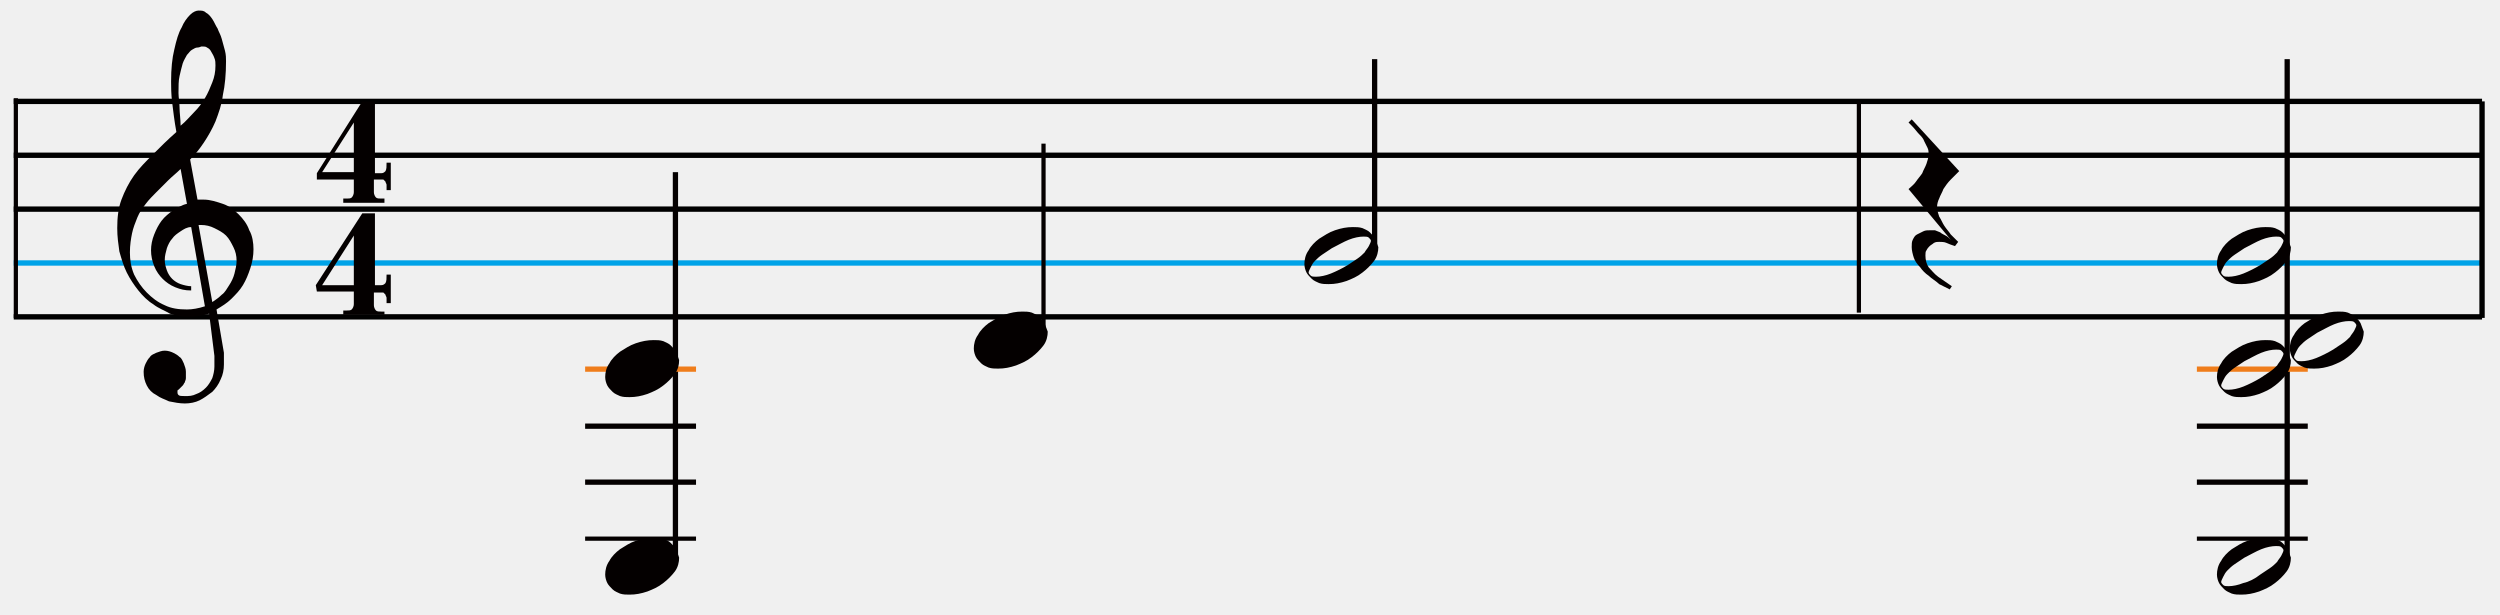
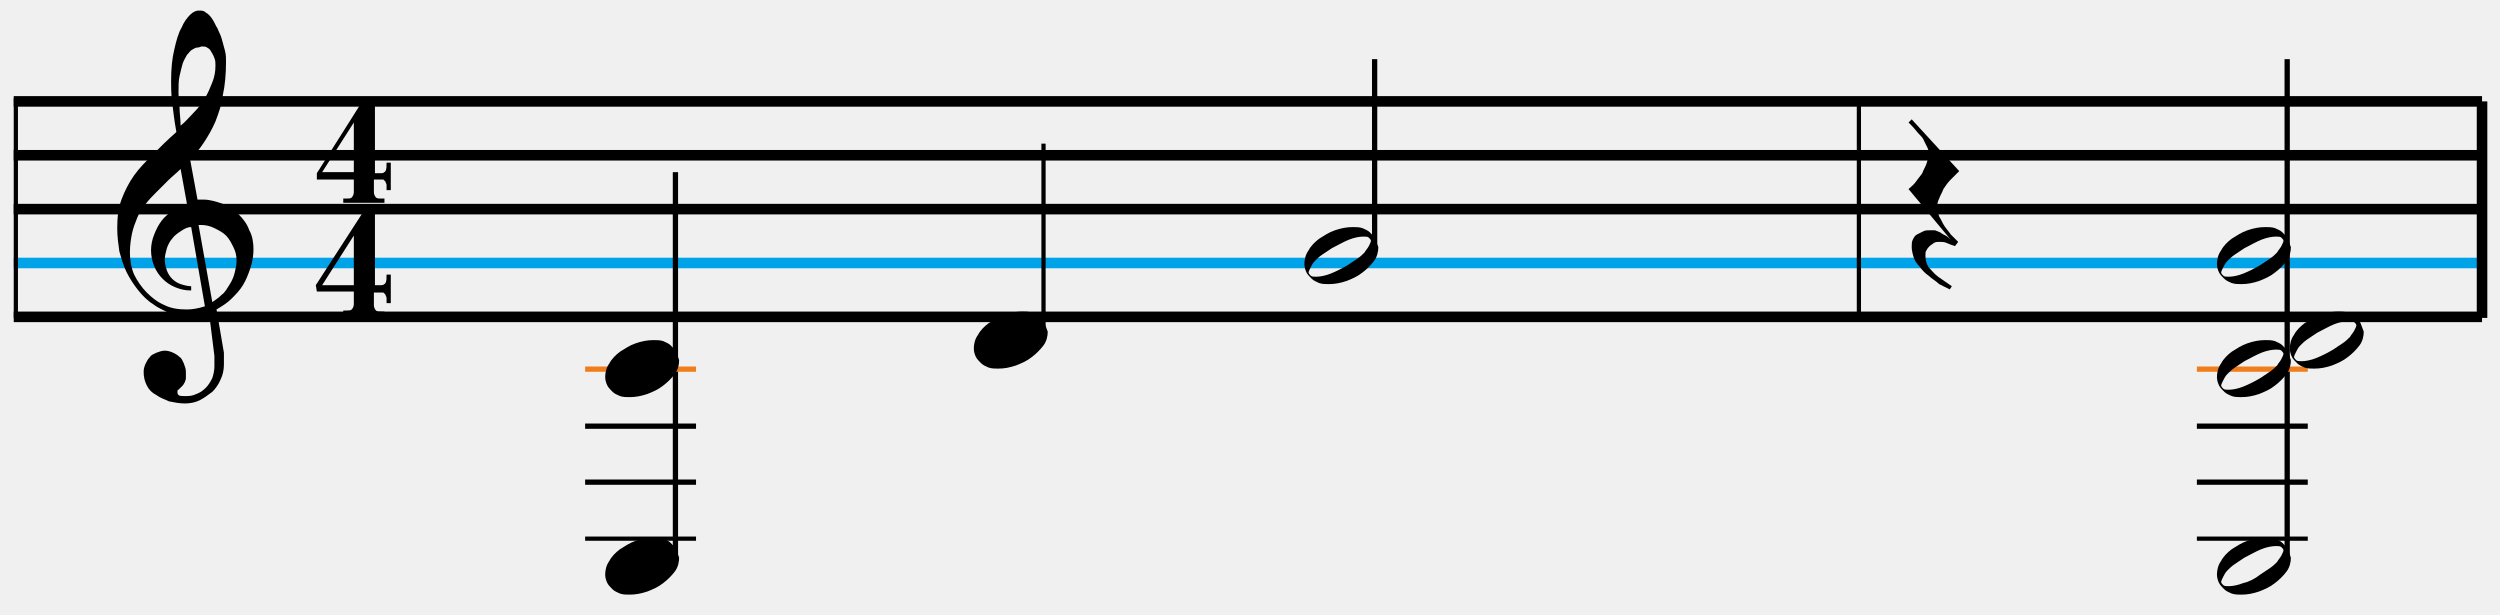
<svg xmlns="http://www.w3.org/2000/svg" version="1.1" x="0px" y="0px" viewBox="0 0 236.7 58.2" style="enable-background:new 0 0 236.7 58.2;" xml:space="preserve">
  <style type="text/css">
- 	.st0{fill:none;stroke:#000000;stroke-width:0.507;}
- 	.st1{fill:none;stroke:#00A3E8;stroke-width:0.507;}
- 	.st2{fill:none;stroke:#000000;stroke-width:0.761;}
- 	.st3{fill:#FFFFFF;stroke:#000000;stroke-width:0.507;stroke-miterlimit:10;}
- 	.st4{fill:#040000;}
- 	.st5{fill:#EF7D1B;}
+   .st0{fill:none;stroke:#000000;}
+   .st1{fill:none;stroke:#00A3E8;}
+   .st2{fill:none;stroke:#000000;}
+   .st3{fill:none;stroke:#000000;}
+   .st4{fill:#000000;}
+   .st5{fill:#EF7D1B;}
</style>
  <g id="layer1">
    <g>
      <path class="st0" d="M235,30" />
      <path class="st0" d="M1.3,30" />
      <path class="st0" d="M235,14.7" />
      <path class="st0" d="M1.3,14.7" />
      <path class="st0" d="M235,19.8" />
      <path class="st0" d="M1.3,19.8" />
      <path class="st0" d="M235,24.9" />
      <path class="st0" d="M1.3,24.9" />
      <line class="st0" x1="1.3" y1="30" x2="235" y2="30" />
      <line class="st0" x1="1.3" y1="9.6" x2="235" y2="9.6" />
      <line class="st0" x1="1.3" y1="14.7" x2="235" y2="14.7" />
      <line class="st0" x1="1.3" y1="19.8" x2="235" y2="19.8" />
      <line class="st1" x1="1.3" y1="24.9" x2="235" y2="24.9" />
      <path class="st2" d="M1.3,30" />
      <path class="st2" d="M1.3,9.6" />
      <line class="st3" x1="235" y1="9.6" x2="235" y2="30.1" />
-       <path class="st4" d="M19,21.3c0.5,0,0.9,0.1,1.3,0.3c0.4,0.2,0.8,0.4,1.1,0.7c0.3,0.3,0.5,0.7,0.7,1.1c0.2,0.4,0.3,0.8,0.3,1.3    c0,0.4-0.1,0.8-0.2,1.2c-0.1,0.4-0.3,0.8-0.5,1.1c-0.2,0.3-0.4,0.7-0.7,0.9c-0.3,0.3-0.6,0.5-0.9,0.7l-1.3-7.3H19z M19.4,29    c-0.6,0.2-1.2,0.3-1.7,0.3c-0.8,0-1.5-0.1-2.1-0.4c-0.7-0.3-1.2-0.7-1.7-1.2c-0.5-0.5-0.9-1.1-1.2-1.7c-0.3-0.7-0.4-1.4-0.4-2.1    c0-0.7,0.1-1.3,0.2-1.8c0.1-0.5,0.3-1,0.5-1.5c0.2-0.5,0.5-0.9,0.8-1.3c0.3-0.4,0.7-0.8,1-1.1c0.4-0.4,0.7-0.7,1.1-1.1    c0.4-0.4,0.8-0.7,1.2-1.1l0.6,3.3c-0.5,0.1-0.9,0.4-1.3,0.6c-0.4,0.3-0.8,0.6-1.1,1c-0.3,0.4-0.5,0.8-0.7,1.3    c-0.2,0.5-0.3,1-0.3,1.5c0,0.5,0.1,1,0.3,1.5c0.2,0.5,0.5,0.9,0.8,1.2s0.7,0.6,1.2,0.8c0.5,0.2,0.9,0.3,1.5,0.3v-0.4    c-0.3,0-0.7-0.1-1-0.2c-0.3-0.1-0.6-0.3-0.8-0.5c-0.2-0.2-0.4-0.5-0.5-0.8c-0.1-0.3-0.2-0.6-0.2-1c0-0.4,0.1-0.7,0.2-1.1    c0.1-0.3,0.3-0.7,0.5-0.9c0.2-0.3,0.5-0.5,0.8-0.7c0.3-0.2,0.6-0.4,1-0.4L19.4,29z M17,10.2c0-0.5-0.1-1-0.1-1.4    c0-0.6,0-1.2,0.1-1.6c0.1-0.5,0.2-0.8,0.3-1.2c0.1-0.3,0.3-0.6,0.4-0.8C17.9,5,18,4.8,18.2,4.7c0.2-0.1,0.3-0.2,0.5-0.2    c0.2,0,0.3-0.1,0.4-0.1c0.2,0,0.4,0,0.5,0.1c0.2,0.1,0.3,0.2,0.4,0.4c0.1,0.2,0.2,0.3,0.3,0.6c0.1,0.2,0.1,0.5,0.1,0.7    c0,0.6-0.1,1.1-0.3,1.6c-0.2,0.5-0.4,1-0.7,1.5c-0.3,0.5-0.6,0.9-1,1.3c-0.4,0.4-0.8,0.9-1.3,1.3C17.1,11.3,17,10.7,17,10.2z     M20.3,33.7c0,0.1,0,0.1,0,0.2s0,0.2,0,0.3c0,0.1,0,0.2,0,0.3c0,0.1,0,0.2,0,0.2c0,0.4-0.1,0.8-0.2,1.1c-0.2,0.4-0.4,0.7-0.6,0.9    c-0.3,0.3-0.6,0.5-0.9,0.6c-0.4,0.2-0.7,0.2-1.1,0.2c-0.3,0-0.5,0-0.6-0.1c-0.1-0.1-0.1-0.2-0.1-0.3c0-0.1,0-0.2,0.1-0.2    c0,0,0.1-0.1,0.2-0.2l0.2-0.2c0.1-0.1,0.1-0.2,0.2-0.3c0-0.1,0.1-0.2,0.1-0.4c0-0.2,0-0.3,0-0.6c0-0.3-0.1-0.5-0.2-0.8    c-0.1-0.2-0.2-0.5-0.4-0.6c-0.2-0.2-0.4-0.3-0.6-0.4c-0.2-0.1-0.5-0.2-0.8-0.2c-0.3,0-0.5,0.1-0.8,0.2c-0.2,0.1-0.5,0.2-0.6,0.4    c-0.2,0.2-0.3,0.4-0.4,0.6c-0.1,0.2-0.2,0.5-0.2,0.8c0,0.5,0.1,0.9,0.3,1.3c0.2,0.4,0.5,0.7,0.9,0.9c0.4,0.3,0.8,0.4,1.2,0.6    c0.5,0.1,1,0.2,1.5,0.2c0.5,0,1-0.1,1.4-0.3c0.4-0.2,0.8-0.5,1.2-0.8c0.3-0.3,0.6-0.7,0.8-1.2c0.2-0.4,0.3-0.9,0.3-1.4    c0-0.1,0-0.1,0-0.2c0-0.1,0-0.2,0-0.3c0-0.1,0-0.2,0-0.3c0-0.1,0-0.2,0-0.3l-0.7-4.1c0.5-0.3,1-0.6,1.4-1c0.4-0.4,0.8-0.8,1.1-1.3    c0.3-0.5,0.5-1,0.7-1.6c0.2-0.6,0.3-1.2,0.3-1.8c0-0.6-0.1-1.3-0.4-1.8c-0.2-0.6-0.6-1.1-1-1.5c-0.4-0.4-0.9-0.8-1.5-1    c-0.6-0.2-1.2-0.4-1.8-0.4c-0.1,0-0.2,0-0.3,0c-0.1,0-0.2,0-0.3,0l-0.7-3.8c0.5-0.5,0.9-1,1.3-1.6c0.4-0.6,0.8-1.3,1.1-2    c0.3-0.8,0.6-1.6,0.7-2.5c0.2-0.9,0.3-2,0.3-3.2c0-0.3,0-0.6-0.1-1s-0.2-0.7-0.3-1.1c-0.1-0.4-0.3-0.7-0.4-1    c-0.2-0.3-0.3-0.6-0.5-0.9c-0.2-0.3-0.4-0.5-0.6-0.6c-0.2-0.2-0.4-0.2-0.7-0.2c-0.2,0-0.5,0.1-0.8,0.4c-0.3,0.3-0.6,0.7-0.8,1.2    c-0.3,0.5-0.5,1.2-0.7,2.1c-0.2,0.8-0.3,1.8-0.3,3c0,0.5,0,1.2,0.1,2c0.1,0.8,0.2,1.7,0.4,2.8c-0.8,0.7-1.5,1.4-2.2,2.1    c-0.7,0.7-1.3,1.3-1.8,2c-0.5,0.7-0.9,1.5-1.2,2.3c-0.3,0.8-0.4,1.7-0.4,2.7c0,0.8,0.1,1.5,0.2,2.2c0.2,0.7,0.4,1.4,0.7,2    c0.3,0.6,0.7,1.2,1.1,1.7c0.4,0.5,0.9,1,1.4,1.3c0.5,0.4,1.1,0.6,1.6,0.9c0.6,0.2,1.2,0.3,1.8,0.3c0.6,0,1.2-0.1,1.9-0.3    L20.3,33.7z" />
-       <path class="st4" d="M33.5,16.3h-3l3-4.7V16.3z M36.4,19.2v-0.4h-0.3c-0.2,0-0.4,0-0.5-0.1c-0.1-0.1-0.2-0.3-0.2-0.5V17h0.6    c0.1,0,0.2,0,0.3,0l0.2,0.2c0,0.1,0.1,0.2,0.1,0.3c0,0.1,0,0.3,0,0.5h0.4v-2.6h-0.4c0,0.4,0,0.6-0.1,0.8c-0.1,0.1-0.2,0.2-0.4,0.2    h-0.6V9.6h-1.2l-4.3,6.8L30,17h3.5v1.2c0,0.2-0.1,0.4-0.2,0.5c-0.1,0.1-0.3,0.1-0.5,0.1h-0.3v0.4H36.4z" />
-       <path class="st4" d="M33.5,27h-3l3-4.7V27z M36.4,29.9v-0.4h-0.3c-0.2,0-0.4,0-0.5-0.1c-0.1-0.1-0.2-0.3-0.2-0.5v-1.2h0.6    c0.1,0,0.2,0,0.3,0l0.2,0.2c0,0.1,0.1,0.2,0.1,0.3c0,0.1,0,0.3,0,0.5h0.4V26h-0.4c0,0.4,0,0.6-0.1,0.8c-0.1,0.1-0.2,0.2-0.4,0.2    h-0.6v-6.8h-1.2L29.9,27l0.1,0.6h3.5v1.2c0,0.2-0.1,0.4-0.2,0.5c-0.1,0.1-0.3,0.1-0.5,0.1h-0.3v0.4H36.4z" />
+       <path class="st4" d="M19,21.3c0.5,0,0.9,0.1,1.3,0.3c0.4,0.2,0.8,0.4,1.1,0.7c0.3,0.3,0.5,0.7,0.7,1.1c0.2,0.4,0.3,0.8,0.3,1.3       c0,0.4-0.1,0.8-0.2,1.2c-0.1,0.4-0.3,0.8-0.5,1.1c-0.2,0.3-0.4,0.7-0.7,0.9c-0.3,0.3-0.6,0.5-0.9,0.7l-1.3-7.3H19z M19.4,29       c-0.6,0.2-1.2,0.3-1.7,0.3c-0.8,0-1.5-0.1-2.1-0.4c-0.7-0.3-1.2-0.7-1.7-1.2c-0.5-0.5-0.9-1.1-1.2-1.7c-0.3-0.7-0.4-1.4-0.4-2.1       c0-0.7,0.1-1.3,0.2-1.8c0.1-0.5,0.3-1,0.5-1.5c0.2-0.5,0.5-0.9,0.8-1.3c0.3-0.4,0.7-0.8,1-1.1c0.4-0.4,0.7-0.7,1.1-1.1       c0.4-0.4,0.8-0.7,1.2-1.1l0.6,3.3c-0.5,0.1-0.9,0.4-1.3,0.6c-0.4,0.3-0.8,0.6-1.1,1c-0.3,0.4-0.5,0.8-0.7,1.3       c-0.2,0.5-0.3,1-0.3,1.5c0,0.5,0.1,1,0.3,1.5c0.2,0.5,0.5,0.9,0.8,1.2s0.7,0.6,1.2,0.8c0.5,0.2,0.9,0.3,1.5,0.3v-0.4       c-0.3,0-0.7-0.1-1-0.2c-0.3-0.1-0.6-0.3-0.8-0.5c-0.2-0.2-0.4-0.5-0.5-0.8c-0.1-0.3-0.2-0.6-0.2-1c0-0.4,0.1-0.7,0.2-1.1       c0.1-0.3,0.3-0.7,0.5-0.9c0.2-0.3,0.5-0.5,0.8-0.7c0.3-0.2,0.6-0.4,1-0.4L19.4,29z M17,10.2c0-0.5-0.1-1-0.1-1.4       c0-0.6,0-1.2,0.1-1.6c0.1-0.5,0.2-0.8,0.3-1.2c0.1-0.3,0.3-0.6,0.4-0.8C17.9,5,18,4.8,18.2,4.7c0.2-0.1,0.3-0.2,0.5-0.2       c0.2,0,0.3-0.1,0.4-0.1c0.2,0,0.4,0,0.5,0.1c0.2,0.1,0.3,0.2,0.4,0.4c0.1,0.2,0.2,0.3,0.3,0.6c0.1,0.2,0.1,0.5,0.1,0.7       c0,0.6-0.1,1.1-0.3,1.6c-0.2,0.5-0.4,1-0.7,1.5c-0.3,0.5-0.6,0.9-1,1.3c-0.4,0.4-0.8,0.9-1.3,1.3C17.1,11.3,17,10.7,17,10.2z        M20.3,33.7c0,0.1,0,0.1,0,0.2s0,0.2,0,0.3c0,0.1,0,0.2,0,0.3c0,0.1,0,0.2,0,0.2c0,0.4-0.1,0.8-0.2,1.1c-0.2,0.4-0.4,0.7-0.6,0.9       c-0.3,0.3-0.6,0.5-0.9,0.6c-0.4,0.2-0.7,0.2-1.1,0.2c-0.3,0-0.5,0-0.6-0.1c-0.1-0.1-0.1-0.2-0.1-0.3c0-0.1,0-0.2,0.1-0.2       c0,0,0.1-0.1,0.2-0.2l0.2-0.2c0.1-0.1,0.1-0.2,0.2-0.3c0-0.1,0.1-0.2,0.1-0.4c0-0.2,0-0.3,0-0.6c0-0.3-0.1-0.5-0.2-0.8       c-0.1-0.2-0.2-0.5-0.4-0.6c-0.2-0.2-0.4-0.3-0.6-0.4c-0.2-0.1-0.5-0.2-0.8-0.2c-0.3,0-0.5,0.1-0.8,0.2c-0.2,0.1-0.5,0.2-0.6,0.4       c-0.2,0.2-0.3,0.4-0.4,0.6c-0.1,0.2-0.2,0.5-0.2,0.8c0,0.5,0.1,0.9,0.3,1.3c0.2,0.4,0.5,0.7,0.9,0.9c0.4,0.3,0.8,0.4,1.2,0.6       c0.5,0.1,1,0.2,1.5,0.2c0.5,0,1-0.1,1.4-0.3c0.4-0.2,0.8-0.5,1.2-0.8c0.3-0.3,0.6-0.7,0.8-1.2c0.2-0.4,0.3-0.9,0.3-1.4       c0-0.1,0-0.1,0-0.2c0-0.1,0-0.2,0-0.3c0-0.1,0-0.2,0-0.3c0-0.1,0-0.2,0-0.3l-0.7-4.1c0.5-0.3,1-0.6,1.4-1c0.4-0.4,0.8-0.8,1.1-1.3       c0.3-0.5,0.5-1,0.7-1.6c0.2-0.6,0.3-1.2,0.3-1.8c0-0.6-0.1-1.3-0.4-1.8c-0.2-0.6-0.6-1.1-1-1.5c-0.4-0.4-0.9-0.8-1.5-1       c-0.6-0.2-1.2-0.4-1.8-0.4c-0.1,0-0.2,0-0.3,0c-0.1,0-0.2,0-0.3,0l-0.7-3.8c0.5-0.5,0.9-1,1.3-1.6c0.4-0.6,0.8-1.3,1.1-2       c0.3-0.8,0.6-1.6,0.7-2.5c0.2-0.9,0.3-2,0.3-3.2c0-0.3,0-0.6-0.1-1s-0.2-0.7-0.3-1.1c-0.1-0.4-0.3-0.7-0.4-1       c-0.2-0.3-0.3-0.6-0.5-0.9c-0.2-0.3-0.4-0.5-0.6-0.6c-0.2-0.2-0.4-0.2-0.7-0.2c-0.2,0-0.5,0.1-0.8,0.4c-0.3,0.3-0.6,0.7-0.8,1.2       c-0.3,0.5-0.5,1.2-0.7,2.1c-0.2,0.8-0.3,1.8-0.3,3c0,0.5,0,1.2,0.1,2c0.1,0.8,0.2,1.7,0.4,2.8c-0.8,0.7-1.5,1.4-2.2,2.1       c-0.7,0.7-1.3,1.3-1.8,2c-0.5,0.7-0.9,1.5-1.2,2.3c-0.3,0.8-0.4,1.7-0.4,2.7c0,0.8,0.1,1.5,0.2,2.2c0.2,0.7,0.4,1.4,0.7,2       c0.3,0.6,0.7,1.2,1.1,1.7c0.4,0.5,0.9,1,1.4,1.3c0.5,0.4,1.1,0.6,1.6,0.9c0.6,0.2,1.2,0.3,1.8,0.3c0.6,0,1.2-0.1,1.9-0.3       L20.3,33.7z" />
+       <path class="st4" d="M33.5,16.3h-3l3-4.7V16.3z M36.4,19.2v-0.4h-0.3c-0.2,0-0.4,0-0.5-0.1c-0.1-0.1-0.2-0.3-0.2-0.5V17h0.6       c0.1,0,0.2,0,0.3,0l0.2,0.2c0,0.1,0.1,0.2,0.1,0.3c0,0.1,0,0.3,0,0.5h0.4v-2.6h-0.4c0,0.4,0,0.6-0.1,0.8c-0.1,0.1-0.2,0.2-0.4,0.2       h-0.6V9.6h-1.2l-4.3,6.8L30,17h3.5v1.2c0,0.2-0.1,0.4-0.2,0.5c-0.1,0.1-0.3,0.1-0.5,0.1h-0.3v0.4H36.4z" />
+       <path class="st4" d="M33.5,27h-3l3-4.7V27z M36.4,29.9v-0.4h-0.3c-0.2,0-0.4,0-0.5-0.1c-0.1-0.1-0.2-0.3-0.2-0.5v-1.2h0.6       c0.1,0,0.2,0,0.3,0l0.2,0.2c0,0.1,0.1,0.2,0.1,0.3c0,0.1,0,0.3,0,0.5h0.4V26h-0.4c0,0.4,0,0.6-0.1,0.8c-0.1,0.1-0.2,0.2-0.4,0.2       h-0.6v-6.8h-1.2L29.9,27l0.1,0.6h3.5v1.2c0,0.2-0.1,0.4-0.2,0.5c-0.1,0.1-0.3,0.1-0.5,0.1h-0.3v0.4H36.4z" />
      <polyline class="st4" points="1.7,9.3 1.7,30.1 1.3,30.1 1.3,9.3   " />
    </g>
  </g>
  <g id="layer2_00000159458179188243210330000012595205505371248821_">
    <polyline class="st4" points="64.2,16.3 64.2,53 63.7,53 63.7,16.3  " />
    <polyline class="st5" points="55.4,34.7 65.9,34.7 65.9,35.2 55.4,35.2  " />
    <polyline class="st4" points="55.4,40.1 65.9,40.1 65.9,40.6 55.4,40.6  " />
    <polyline class="st4" points="55.4,45.4 65.9,45.4 65.9,45.9 55.4,45.9  " />
    <polyline class="st4" points="55.4,50.8 65.9,50.8 65.9,51.2 55.4,51.2  " />
    <g id="sus2c">
-       <path class="st4" d="M64,52c-0.1-0.2-0.3-0.4-0.5-0.6c-0.2-0.2-0.5-0.3-0.7-0.4c-0.3-0.1-0.6-0.1-0.9-0.1c-0.6,0-1.1,0.1-1.7,0.3    c-0.6,0.2-1,0.5-1.5,0.8c-0.4,0.3-0.8,0.7-1,1.1c-0.3,0.4-0.4,0.9-0.4,1.3c0,0.3,0.1,0.6,0.2,0.8c0.1,0.2,0.3,0.4,0.5,0.6    c0.2,0.2,0.5,0.3,0.7,0.4c0.3,0.1,0.6,0.1,0.9,0.1c0.6,0,1.1-0.1,1.7-0.3c0.5-0.2,1-0.4,1.5-0.8c0.4-0.3,0.8-0.7,1.1-1.1    c0.3-0.4,0.4-0.9,0.4-1.3C64.2,52.5,64.1,52.2,64,52z" />
-       <path class="st4" d="M64,33.3c-0.1-0.2-0.3-0.4-0.5-0.6c-0.2-0.2-0.5-0.3-0.7-0.4c-0.3-0.1-0.6-0.1-0.9-0.1    c-0.6,0-1.1,0.1-1.7,0.3c-0.6,0.2-1,0.5-1.5,0.8c-0.4,0.3-0.8,0.7-1,1.1c-0.3,0.4-0.4,0.9-0.4,1.3c0,0.3,0.1,0.6,0.2,0.8    c0.1,0.2,0.3,0.4,0.5,0.6c0.2,0.2,0.5,0.3,0.7,0.4c0.3,0.1,0.6,0.1,0.9,0.1c0.6,0,1.1-0.1,1.7-0.3c0.5-0.2,1-0.4,1.5-0.8    c0.4-0.3,0.8-0.7,1.1-1.1c0.3-0.4,0.4-0.9,0.4-1.3C64.2,33.8,64.1,33.5,64,33.3z" />
+       <path class="st4" d="M64,52c-0.1-0.2-0.3-0.4-0.5-0.6c-0.2-0.2-0.5-0.3-0.7-0.4c-0.3-0.1-0.6-0.1-0.9-0.1c-0.6,0-1.1,0.1-1.7,0.3       c-0.6,0.2-1,0.5-1.5,0.8c-0.4,0.3-0.8,0.7-1,1.1c-0.3,0.4-0.4,0.9-0.4,1.3c0,0.3,0.1,0.6,0.2,0.8c0.1,0.2,0.3,0.4,0.5,0.6       c0.2,0.2,0.5,0.3,0.7,0.4c0.3,0.1,0.6,0.1,0.9,0.1c0.6,0,1.1-0.1,1.7-0.3c0.5-0.2,1-0.4,1.5-0.8c0.4-0.3,0.8-0.7,1.1-1.1       c0.3-0.4,0.4-0.9,0.4-1.3C64.2,52.5,64.1,52.2,64,52z" />
+       <path class="st4" d="M64,33.3c-0.1-0.2-0.3-0.4-0.5-0.6c-0.2-0.2-0.5-0.3-0.7-0.4c-0.3-0.1-0.6-0.1-0.9-0.1       c-0.6,0-1.1,0.1-1.7,0.3c-0.6,0.2-1,0.5-1.5,0.8c-0.4,0.3-0.8,0.7-1,1.1c-0.3,0.4-0.4,0.9-0.4,1.3c0,0.3,0.1,0.6,0.2,0.8       c0.1,0.2,0.3,0.4,0.5,0.6c0.2,0.2,0.5,0.3,0.7,0.4c0.3,0.1,0.6,0.1,0.9,0.1c0.6,0,1.1-0.1,1.7-0.3c0.5-0.2,1-0.4,1.5-0.8       c0.4-0.3,0.8-0.7,1.1-1.1c0.3-0.4,0.4-0.9,0.4-1.3C64.2,33.8,64.1,33.5,64,33.3z" />
    </g>
    <polyline class="st4" points="99,13.6 99,31.6 98.6,31.6 98.6,13.6  " />
-     <path id="sus2d" class="st4" d="M98.9,30.6c-0.1-0.2-0.3-0.4-0.5-0.6c-0.2-0.2-0.5-0.3-0.7-0.4c-0.3-0.1-0.6-0.1-0.9-0.1   c-0.6,0-1.1,0.1-1.7,0.3c-0.6,0.2-1,0.5-1.5,0.8c-0.4,0.3-0.8,0.7-1,1.1c-0.3,0.4-0.4,0.9-0.4,1.3c0,0.3,0.1,0.6,0.2,0.8   c0.1,0.2,0.3,0.4,0.5,0.6c0.2,0.2,0.5,0.3,0.7,0.4c0.3,0.1,0.6,0.1,0.9,0.1c0.6,0,1.1-0.1,1.7-0.3c0.5-0.2,1-0.4,1.5-0.8   c0.4-0.3,0.8-0.7,1.1-1.1c0.3-0.4,0.4-0.9,0.4-1.3C99.1,31.1,99,30.9,98.9,30.6z" />
+     <path id="sus2d" class="st4" d="M98.9,30.6c-0.1-0.2-0.3-0.4-0.5-0.6c-0.2-0.2-0.5-0.3-0.7-0.4c-0.3-0.1-0.6-0.1-0.9-0.1     c-0.6,0-1.1,0.1-1.7,0.3c-0.6,0.2-1,0.5-1.5,0.8c-0.4,0.3-0.8,0.7-1,1.1c-0.3,0.4-0.4,0.9-0.4,1.3c0,0.3,0.1,0.6,0.2,0.8     c0.1,0.2,0.3,0.4,0.5,0.6c0.2,0.2,0.5,0.3,0.7,0.4c0.3,0.1,0.6,0.1,0.9,0.1c0.6,0,1.1-0.1,1.7-0.3c0.5-0.2,1-0.4,1.5-0.8     c0.4-0.3,0.8-0.7,1.1-1.1c0.3-0.4,0.4-0.9,0.4-1.3C99.1,31.1,99,30.9,98.9,30.6z" />
    <polyline class="st4" points="130.4,5.6 130.4,23.6 129.9,23.6 129.9,5.6  " />
-     <path id="sus2g" class="st4" d="M126,25.9c-0.5,0.2-1,0.3-1.4,0.3c-0.2,0-0.4,0-0.5-0.1c-0.1-0.1-0.2-0.2-0.2-0.3   c0-0.1,0.1-0.3,0.2-0.5c0.1-0.2,0.2-0.4,0.4-0.6c0.2-0.2,0.4-0.4,0.7-0.6c0.3-0.2,0.6-0.4,0.9-0.6c0.6-0.3,1.1-0.6,1.6-0.8   c0.5-0.2,1-0.3,1.4-0.3c0.2,0,0.4,0,0.5,0.1c0.1,0.1,0.2,0.2,0.2,0.3c0,0.1-0.1,0.3-0.2,0.5c-0.1,0.2-0.3,0.4-0.4,0.6   c-0.2,0.2-0.4,0.4-0.7,0.6c-0.3,0.2-0.6,0.4-0.9,0.6C127.1,25.4,126.5,25.7,126,25.9z M130.2,22.6c-0.1-0.2-0.3-0.4-0.5-0.6   c-0.2-0.2-0.5-0.3-0.7-0.4c-0.3-0.1-0.6-0.1-0.9-0.1c-0.6,0-1.1,0.1-1.7,0.3c-0.6,0.2-1,0.5-1.5,0.8c-0.4,0.3-0.8,0.7-1,1.1   c-0.3,0.4-0.4,0.9-0.4,1.3c0,0.3,0.1,0.6,0.2,0.8c0.1,0.2,0.3,0.4,0.5,0.6c0.2,0.2,0.5,0.3,0.7,0.4c0.3,0.1,0.6,0.1,0.9,0.1   c0.6,0,1.1-0.1,1.7-0.3c0.5-0.2,1-0.4,1.5-0.8c0.4-0.3,0.8-0.7,1.1-1.1c0.3-0.4,0.4-0.9,0.4-1.3C130.4,23.1,130.3,22.9,130.2,22.6z   " />
+     <path id="sus2g" class="st4" d="M126,25.9c-0.5,0.2-1,0.3-1.4,0.3c-0.2,0-0.4,0-0.5-0.1c-0.1-0.1-0.2-0.2-0.2-0.3     c0-0.1,0.1-0.3,0.2-0.5c0.1-0.2,0.2-0.4,0.4-0.6c0.2-0.2,0.4-0.4,0.7-0.6c0.3-0.2,0.6-0.4,0.9-0.6c0.6-0.3,1.1-0.6,1.6-0.8     c0.5-0.2,1-0.3,1.4-0.3c0.2,0,0.4,0,0.5,0.1c0.1,0.1,0.2,0.2,0.2,0.3c0,0.1-0.1,0.3-0.2,0.5c-0.1,0.2-0.3,0.4-0.4,0.6     c-0.2,0.2-0.4,0.4-0.7,0.6c-0.3,0.2-0.6,0.4-0.9,0.6C127.1,25.4,126.5,25.7,126,25.9z M130.2,22.6c-0.1-0.2-0.3-0.4-0.5-0.6     c-0.2-0.2-0.5-0.3-0.7-0.4c-0.3-0.1-0.6-0.1-0.9-0.1c-0.6,0-1.1,0.1-1.7,0.3c-0.6,0.2-1,0.5-1.5,0.8c-0.4,0.3-0.8,0.7-1,1.1     c-0.3,0.4-0.4,0.9-0.4,1.3c0,0.3,0.1,0.6,0.2,0.8c0.1,0.2,0.3,0.4,0.5,0.6c0.2,0.2,0.5,0.3,0.7,0.4c0.3,0.1,0.6,0.1,0.9,0.1     c0.6,0,1.1-0.1,1.7-0.3c0.5-0.2,1-0.4,1.5-0.8c0.4-0.3,0.8-0.7,1.1-1.1c0.3-0.4,0.4-0.9,0.4-1.3C130.4,23.1,130.3,22.9,130.2,22.6z     " />
    <polyline class="st4" points="176.2,9.6 176.2,29.6 175.8,29.6 175.8,9.6  " />
-     <path class="st4" d="M184.6,27.4l0.2-0.3l-1.3-0.9c-0.4-0.3-0.6-0.6-0.9-0.9c-0.2-0.3-0.3-0.7-0.3-1.1c0-0.2,0-0.4,0.1-0.5   c0.1-0.2,0.2-0.3,0.3-0.4c0.1-0.1,0.3-0.2,0.4-0.3c0.2-0.1,0.3-0.1,0.5-0.1c0.2,0,0.5,0,0.7,0.1c0.2,0.1,0.5,0.2,0.8,0.3l0.3-0.4   c-0.2-0.2-0.5-0.5-0.7-0.7c-0.2-0.3-0.4-0.5-0.6-0.8c-0.2-0.3-0.3-0.6-0.5-0.9c-0.1-0.3-0.2-0.6-0.2-0.9c0-0.3,0.1-0.6,0.2-0.8   c0.1-0.3,0.3-0.6,0.4-0.9c0.2-0.3,0.4-0.6,0.7-0.9c0.3-0.3,0.5-0.5,0.8-0.8l-4.5-4.9l-0.3,0.3l0.3,0.3c0.3,0.3,0.5,0.6,0.7,0.8   c0.2,0.2,0.4,0.4,0.5,0.7c0.1,0.2,0.2,0.4,0.3,0.6c0.1,0.2,0.1,0.4,0.1,0.6c0,0.3-0.1,0.6-0.2,0.9c-0.1,0.3-0.3,0.6-0.4,0.9   c-0.2,0.3-0.4,0.5-0.6,0.8c-0.2,0.3-0.5,0.5-0.7,0.7l4,4.8c-0.2-0.2-0.3-0.3-0.5-0.4c-0.2-0.1-0.4-0.2-0.5-0.3   c-0.2-0.1-0.3-0.1-0.5-0.2c-0.2,0-0.3,0-0.4,0c-0.3,0-0.5,0-0.7,0.1c-0.2,0.1-0.4,0.2-0.6,0.3c-0.2,0.1-0.3,0.3-0.4,0.5   c-0.1,0.2-0.1,0.4-0.1,0.7c0,0.3,0.1,0.7,0.2,1c0.1,0.3,0.3,0.6,0.6,0.9c0.2,0.3,0.5,0.6,0.8,0.8c0.3,0.3,0.7,0.5,1,0.8L184.6,27.4   z" />
+     <path class="st4" d="M184.6,27.4l0.2-0.3l-1.3-0.9c-0.4-0.3-0.6-0.6-0.9-0.9c-0.2-0.3-0.3-0.7-0.3-1.1c0-0.2,0-0.4,0.1-0.5     c0.1-0.2,0.2-0.3,0.3-0.4c0.1-0.1,0.3-0.2,0.4-0.3c0.2-0.1,0.3-0.1,0.5-0.1c0.2,0,0.5,0,0.7,0.1c0.2,0.1,0.5,0.2,0.8,0.3l0.3-0.4     c-0.2-0.2-0.5-0.5-0.7-0.7c-0.2-0.3-0.4-0.5-0.6-0.8c-0.2-0.3-0.3-0.6-0.5-0.9c-0.1-0.3-0.2-0.6-0.2-0.9c0-0.3,0.1-0.6,0.2-0.8     c0.1-0.3,0.3-0.6,0.4-0.9c0.2-0.3,0.4-0.6,0.7-0.9c0.3-0.3,0.5-0.5,0.8-0.8l-4.5-4.9l-0.3,0.3l0.3,0.3c0.3,0.3,0.5,0.6,0.7,0.8     c0.2,0.2,0.4,0.4,0.5,0.7c0.1,0.2,0.2,0.4,0.3,0.6c0.1,0.2,0.1,0.4,0.1,0.6c0,0.3-0.1,0.6-0.2,0.9c-0.1,0.3-0.3,0.6-0.4,0.9     c-0.2,0.3-0.4,0.5-0.6,0.8c-0.2,0.3-0.5,0.5-0.7,0.7l4,4.8c-0.2-0.2-0.3-0.3-0.5-0.4c-0.2-0.1-0.4-0.2-0.5-0.3     c-0.2-0.1-0.3-0.1-0.5-0.2c-0.2,0-0.3,0-0.4,0c-0.3,0-0.5,0-0.7,0.1c-0.2,0.1-0.4,0.2-0.6,0.3c-0.2,0.1-0.3,0.3-0.4,0.5     c-0.1,0.2-0.1,0.4-0.1,0.7c0,0.3,0.1,0.7,0.2,1c0.1,0.3,0.3,0.6,0.6,0.9c0.2,0.3,0.5,0.6,0.8,0.8c0.3,0.3,0.7,0.5,1,0.8L184.6,27.4     z" />
    <polyline class="st4" points="216.8,5.6 216.8,53 216.3,53 216.3,5.6  " />
    <polyline class="st5" points="208,34.7 218.5,34.7 218.5,35.2 208,35.2  " />
    <polyline class="st4" points="208,40.1 218.5,40.1 218.5,40.6 208,40.6  " />
    <polyline class="st4" points="208,45.4 218.5,45.4 218.5,45.9 208,45.9  " />
    <polyline class="st4" points="208,50.8 218.5,50.8 218.5,51.2 208,51.2  " />
    <g id="sus2">
-       <path class="st4" d="M212.4,55.2c-0.5,0.2-1,0.3-1.4,0.3c-0.2,0-0.4,0-0.5-0.1c-0.1-0.1-0.2-0.2-0.2-0.3c0-0.1,0.1-0.3,0.2-0.5    c0.1-0.2,0.2-0.4,0.4-0.6c0.2-0.2,0.4-0.4,0.7-0.6c0.3-0.2,0.6-0.4,0.9-0.6c0.6-0.3,1.1-0.6,1.6-0.8c0.5-0.2,1-0.3,1.4-0.3    c0.2,0,0.4,0,0.5,0.1c0.1,0.1,0.2,0.2,0.2,0.3c0,0.1-0.1,0.3-0.2,0.5c-0.1,0.2-0.3,0.4-0.4,0.6c-0.2,0.2-0.4,0.4-0.7,0.6    c-0.3,0.2-0.6,0.4-0.9,0.6C213.5,54.8,212.9,55.1,212.4,55.2z M216.6,52c-0.1-0.2-0.3-0.4-0.5-0.6c-0.2-0.2-0.5-0.3-0.7-0.4    c-0.3-0.1-0.6-0.1-0.9-0.1c-0.6,0-1.1,0.1-1.7,0.3c-0.6,0.2-1,0.5-1.5,0.8c-0.4,0.3-0.8,0.7-1,1.1c-0.3,0.4-0.4,0.9-0.4,1.3    c0,0.3,0.1,0.6,0.2,0.8c0.1,0.2,0.3,0.4,0.5,0.6c0.2,0.2,0.5,0.3,0.7,0.4c0.3,0.1,0.6,0.1,0.9,0.1c0.6,0,1.1-0.1,1.7-0.3    c0.5-0.2,1-0.4,1.5-0.8c0.4-0.3,0.8-0.7,1.1-1.1c0.3-0.4,0.4-0.9,0.4-1.3C216.8,52.5,216.7,52.2,216.6,52z" />
-       <path class="st4" d="M212.4,36.6c-0.5,0.2-1,0.3-1.4,0.3c-0.2,0-0.4,0-0.5-0.1c-0.1-0.1-0.2-0.2-0.2-0.3c0-0.1,0.1-0.3,0.2-0.5    c0.1-0.2,0.2-0.4,0.4-0.6c0.2-0.2,0.4-0.4,0.7-0.6c0.3-0.2,0.6-0.4,0.9-0.6c0.6-0.3,1.1-0.6,1.6-0.8c0.5-0.2,1-0.3,1.4-0.3    c0.2,0,0.4,0,0.5,0.1c0.1,0.1,0.2,0.2,0.2,0.3c0,0.1-0.1,0.3-0.2,0.5c-0.1,0.2-0.3,0.4-0.4,0.6c-0.2,0.2-0.4,0.4-0.7,0.6    c-0.3,0.2-0.6,0.4-0.9,0.6C213.5,36.1,212.9,36.4,212.4,36.6z M216.6,33.3c-0.1-0.2-0.3-0.4-0.5-0.6c-0.2-0.2-0.5-0.3-0.7-0.4    c-0.3-0.1-0.6-0.1-0.9-0.1c-0.6,0-1.1,0.1-1.7,0.3c-0.6,0.2-1,0.5-1.5,0.8c-0.4,0.3-0.8,0.7-1,1.1c-0.3,0.4-0.4,0.9-0.4,1.3    c0,0.3,0.1,0.6,0.2,0.8c0.1,0.2,0.3,0.4,0.5,0.6c0.2,0.2,0.5,0.3,0.7,0.4c0.3,0.1,0.6,0.1,0.9,0.1c0.6,0,1.1-0.1,1.7-0.3    c0.5-0.2,1-0.4,1.5-0.8c0.4-0.3,0.8-0.7,1.1-1.1c0.3-0.4,0.4-0.9,0.4-1.3C216.8,33.8,216.7,33.5,216.6,33.3z" />
-       <path class="st4" d="M219.3,33.9c-0.5,0.2-1,0.3-1.4,0.3c-0.2,0-0.4,0-0.5-0.1c-0.1-0.1-0.2-0.2-0.2-0.3c0-0.1,0.1-0.3,0.2-0.5    c0.1-0.2,0.2-0.4,0.4-0.6c0.2-0.2,0.4-0.4,0.7-0.6c0.3-0.2,0.6-0.4,0.9-0.6c0.6-0.3,1.1-0.6,1.6-0.8c0.5-0.2,1-0.3,1.4-0.3    c0.2,0,0.4,0,0.5,0.1c0.1,0.1,0.2,0.2,0.2,0.3c0,0.1-0.1,0.3-0.2,0.5c-0.1,0.2-0.3,0.4-0.4,0.6c-0.2,0.2-0.4,0.4-0.7,0.6    c-0.3,0.2-0.6,0.4-0.9,0.6C220.4,33.4,219.8,33.7,219.3,33.9z M223.5,30.6c-0.1-0.2-0.3-0.4-0.5-0.6c-0.2-0.2-0.5-0.3-0.7-0.4    c-0.3-0.1-0.6-0.1-0.9-0.1c-0.6,0-1.1,0.1-1.7,0.3c-0.6,0.2-1,0.5-1.5,0.8c-0.4,0.3-0.8,0.7-1,1.1c-0.3,0.4-0.4,0.9-0.4,1.3    c0,0.3,0.1,0.6,0.2,0.8c0.1,0.2,0.3,0.4,0.5,0.6c0.2,0.2,0.5,0.3,0.7,0.4c0.3,0.1,0.6,0.1,0.9,0.1c0.6,0,1.1-0.1,1.7-0.3    c0.5-0.2,1-0.4,1.5-0.8c0.4-0.3,0.8-0.7,1.1-1.1c0.3-0.4,0.4-0.9,0.4-1.3C223.7,31.1,223.6,30.9,223.5,30.6z" />
-       <path class="st4" d="M212.4,25.9c-0.5,0.2-1,0.3-1.4,0.3c-0.2,0-0.4,0-0.5-0.1c-0.1-0.1-0.2-0.2-0.2-0.3c0-0.1,0.1-0.3,0.2-0.5    c0.1-0.2,0.2-0.4,0.4-0.6c0.2-0.2,0.4-0.4,0.7-0.6c0.3-0.2,0.6-0.4,0.9-0.6c0.6-0.3,1.1-0.6,1.6-0.8c0.5-0.2,1-0.3,1.4-0.3    c0.2,0,0.4,0,0.5,0.1c0.1,0.1,0.2,0.2,0.2,0.3c0,0.1-0.1,0.3-0.2,0.5c-0.1,0.2-0.3,0.4-0.4,0.6c-0.2,0.2-0.4,0.4-0.7,0.6    c-0.3,0.2-0.6,0.4-0.9,0.6C213.5,25.4,212.9,25.7,212.4,25.9z M216.6,22.6c-0.1-0.2-0.3-0.4-0.5-0.6c-0.2-0.2-0.5-0.3-0.7-0.4    c-0.3-0.1-0.6-0.1-0.9-0.1c-0.6,0-1.1,0.1-1.7,0.3s-1,0.5-1.5,0.8c-0.4,0.3-0.8,0.7-1,1.1c-0.3,0.4-0.4,0.9-0.4,1.3    c0,0.3,0.1,0.6,0.2,0.8c0.1,0.2,0.3,0.4,0.5,0.6c0.2,0.2,0.5,0.3,0.7,0.4c0.3,0.1,0.6,0.1,0.9,0.1c0.6,0,1.1-0.1,1.7-0.3    c0.5-0.2,1-0.4,1.5-0.8c0.4-0.3,0.8-0.7,1.1-1.1c0.3-0.4,0.4-0.9,0.4-1.3C216.8,23.1,216.7,22.9,216.6,22.6z" />
+       <path class="st4" d="M212.4,55.2c-0.5,0.2-1,0.3-1.4,0.3c-0.2,0-0.4,0-0.5-0.1c-0.1-0.1-0.2-0.2-0.2-0.3c0-0.1,0.1-0.3,0.2-0.5       c0.1-0.2,0.2-0.4,0.4-0.6c0.2-0.2,0.4-0.4,0.7-0.6c0.3-0.2,0.6-0.4,0.9-0.6c0.6-0.3,1.1-0.6,1.6-0.8c0.5-0.2,1-0.3,1.4-0.3       c0.2,0,0.4,0,0.5,0.1c0.1,0.1,0.2,0.2,0.2,0.3c0,0.1-0.1,0.3-0.2,0.5c-0.1,0.2-0.3,0.4-0.4,0.6c-0.2,0.2-0.4,0.4-0.7,0.6       c-0.3,0.2-0.6,0.4-0.9,0.6C213.5,54.8,212.9,55.1,212.4,55.2z M216.6,52c-0.1-0.2-0.3-0.4-0.5-0.6c-0.2-0.2-0.5-0.3-0.7-0.4       c-0.3-0.1-0.6-0.1-0.9-0.1c-0.6,0-1.1,0.1-1.7,0.3c-0.6,0.2-1,0.5-1.5,0.8c-0.4,0.3-0.8,0.7-1,1.1c-0.3,0.4-0.4,0.9-0.4,1.3       c0,0.3,0.1,0.6,0.2,0.8c0.1,0.2,0.3,0.4,0.5,0.6c0.2,0.2,0.5,0.3,0.7,0.4c0.3,0.1,0.6,0.1,0.9,0.1c0.6,0,1.1-0.1,1.7-0.3       c0.5-0.2,1-0.4,1.5-0.8c0.4-0.3,0.8-0.7,1.1-1.1c0.3-0.4,0.4-0.9,0.4-1.3C216.8,52.5,216.7,52.2,216.6,52z" />
+       <path class="st4" d="M212.4,36.6c-0.5,0.2-1,0.3-1.4,0.3c-0.2,0-0.4,0-0.5-0.1c-0.1-0.1-0.2-0.2-0.2-0.3c0-0.1,0.1-0.3,0.2-0.5       c0.1-0.2,0.2-0.4,0.4-0.6c0.2-0.2,0.4-0.4,0.7-0.6c0.3-0.2,0.6-0.4,0.9-0.6c0.6-0.3,1.1-0.6,1.6-0.8c0.5-0.2,1-0.3,1.4-0.3       c0.2,0,0.4,0,0.5,0.1c0.1,0.1,0.2,0.2,0.2,0.3c0,0.1-0.1,0.3-0.2,0.5c-0.1,0.2-0.3,0.4-0.4,0.6c-0.2,0.2-0.4,0.4-0.7,0.6       c-0.3,0.2-0.6,0.4-0.9,0.6C213.5,36.1,212.9,36.4,212.4,36.6z M216.6,33.3c-0.1-0.2-0.3-0.4-0.5-0.6c-0.2-0.2-0.5-0.3-0.7-0.4       c-0.3-0.1-0.6-0.1-0.9-0.1c-0.6,0-1.1,0.1-1.7,0.3c-0.6,0.2-1,0.5-1.5,0.8c-0.4,0.3-0.8,0.7-1,1.1c-0.3,0.4-0.4,0.9-0.4,1.3       c0,0.3,0.1,0.6,0.2,0.8c0.1,0.2,0.3,0.4,0.5,0.6c0.2,0.2,0.5,0.3,0.7,0.4c0.3,0.1,0.6,0.1,0.9,0.1c0.6,0,1.1-0.1,1.7-0.3       c0.5-0.2,1-0.4,1.5-0.8c0.4-0.3,0.8-0.7,1.1-1.1c0.3-0.4,0.4-0.9,0.4-1.3C216.8,33.8,216.7,33.5,216.6,33.3z" />
+       <path class="st4" d="M219.3,33.9c-0.5,0.2-1,0.3-1.4,0.3c-0.2,0-0.4,0-0.5-0.1c-0.1-0.1-0.2-0.2-0.2-0.3c0-0.1,0.1-0.3,0.2-0.5       c0.1-0.2,0.2-0.4,0.4-0.6c0.2-0.2,0.4-0.4,0.7-0.6c0.3-0.2,0.6-0.4,0.9-0.6c0.6-0.3,1.1-0.6,1.6-0.8c0.5-0.2,1-0.3,1.4-0.3       c0.2,0,0.4,0,0.5,0.1c0.1,0.1,0.2,0.2,0.2,0.3c0,0.1-0.1,0.3-0.2,0.5c-0.1,0.2-0.3,0.4-0.4,0.6c-0.2,0.2-0.4,0.4-0.7,0.6       c-0.3,0.2-0.6,0.4-0.9,0.6C220.4,33.4,219.8,33.7,219.3,33.9z M223.5,30.6c-0.1-0.2-0.3-0.4-0.5-0.6c-0.2-0.2-0.5-0.3-0.7-0.4       c-0.3-0.1-0.6-0.1-0.9-0.1c-0.6,0-1.1,0.1-1.7,0.3c-0.6,0.2-1,0.5-1.5,0.8c-0.4,0.3-0.8,0.7-1,1.1c-0.3,0.4-0.4,0.9-0.4,1.3       c0,0.3,0.1,0.6,0.2,0.8c0.1,0.2,0.3,0.4,0.5,0.6c0.2,0.2,0.5,0.3,0.7,0.4c0.3,0.1,0.6,0.1,0.9,0.1c0.6,0,1.1-0.1,1.7-0.3       c0.5-0.2,1-0.4,1.5-0.8c0.4-0.3,0.8-0.7,1.1-1.1c0.3-0.4,0.4-0.9,0.4-1.3C223.7,31.1,223.6,30.9,223.5,30.6z" />
+       <path class="st4" d="M212.4,25.9c-0.5,0.2-1,0.3-1.4,0.3c-0.2,0-0.4,0-0.5-0.1c-0.1-0.1-0.2-0.2-0.2-0.3c0-0.1,0.1-0.3,0.2-0.5       c0.1-0.2,0.2-0.4,0.4-0.6c0.2-0.2,0.4-0.4,0.7-0.6c0.3-0.2,0.6-0.4,0.9-0.6c0.6-0.3,1.1-0.6,1.6-0.8c0.5-0.2,1-0.3,1.4-0.3       c0.2,0,0.4,0,0.5,0.1c0.1,0.1,0.2,0.2,0.2,0.3c0,0.1-0.1,0.3-0.2,0.5c-0.1,0.2-0.3,0.4-0.4,0.6c-0.2,0.2-0.4,0.4-0.7,0.6       c-0.3,0.2-0.6,0.4-0.9,0.6C213.5,25.4,212.9,25.7,212.4,25.9z M216.6,22.6c-0.1-0.2-0.3-0.4-0.5-0.6c-0.2-0.2-0.5-0.3-0.7-0.4       c-0.3-0.1-0.6-0.1-0.9-0.1c-0.6,0-1.1,0.1-1.7,0.3s-1,0.5-1.5,0.8c-0.4,0.3-0.8,0.7-1,1.1c-0.3,0.4-0.4,0.9-0.4,1.3       c0,0.3,0.1,0.6,0.2,0.8c0.1,0.2,0.3,0.4,0.5,0.6c0.2,0.2,0.5,0.3,0.7,0.4c0.3,0.1,0.6,0.1,0.9,0.1c0.6,0,1.1-0.1,1.7-0.3       c0.5-0.2,1-0.4,1.5-0.8c0.4-0.3,0.8-0.7,1.1-1.1c0.3-0.4,0.4-0.9,0.4-1.3C216.8,23.1,216.7,22.9,216.6,22.6z" />
    </g>
  </g>
</svg>
